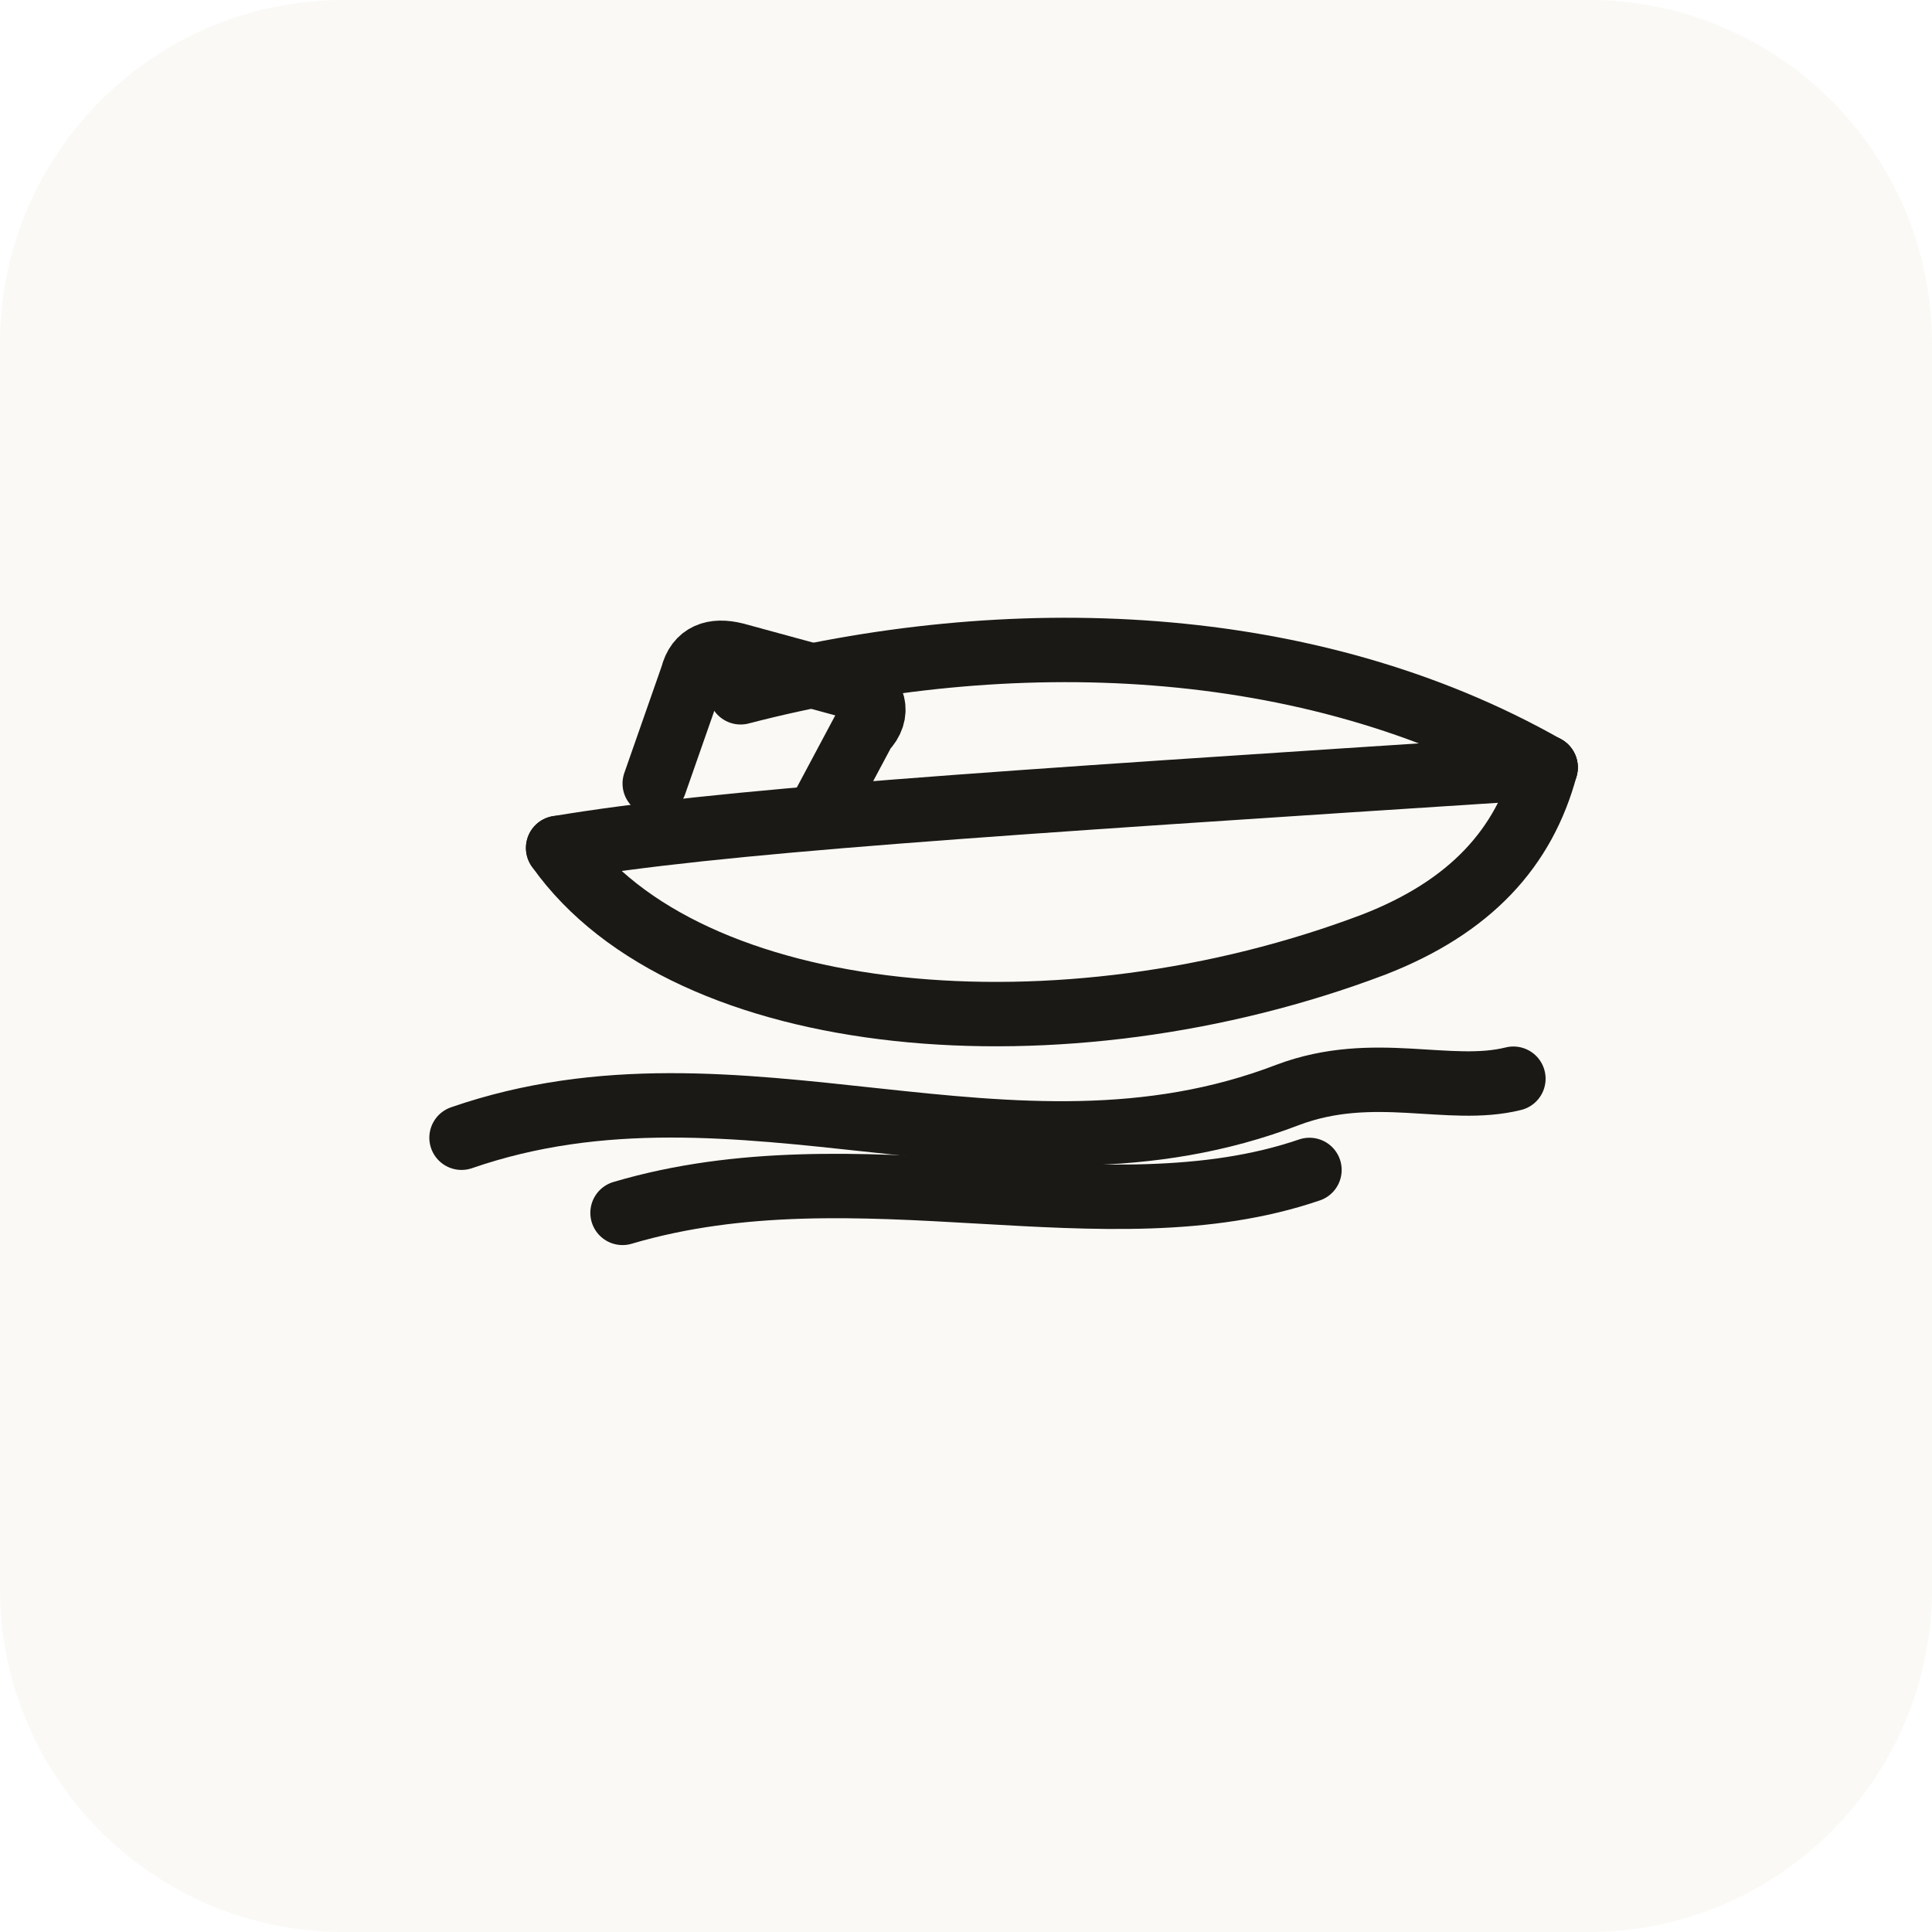
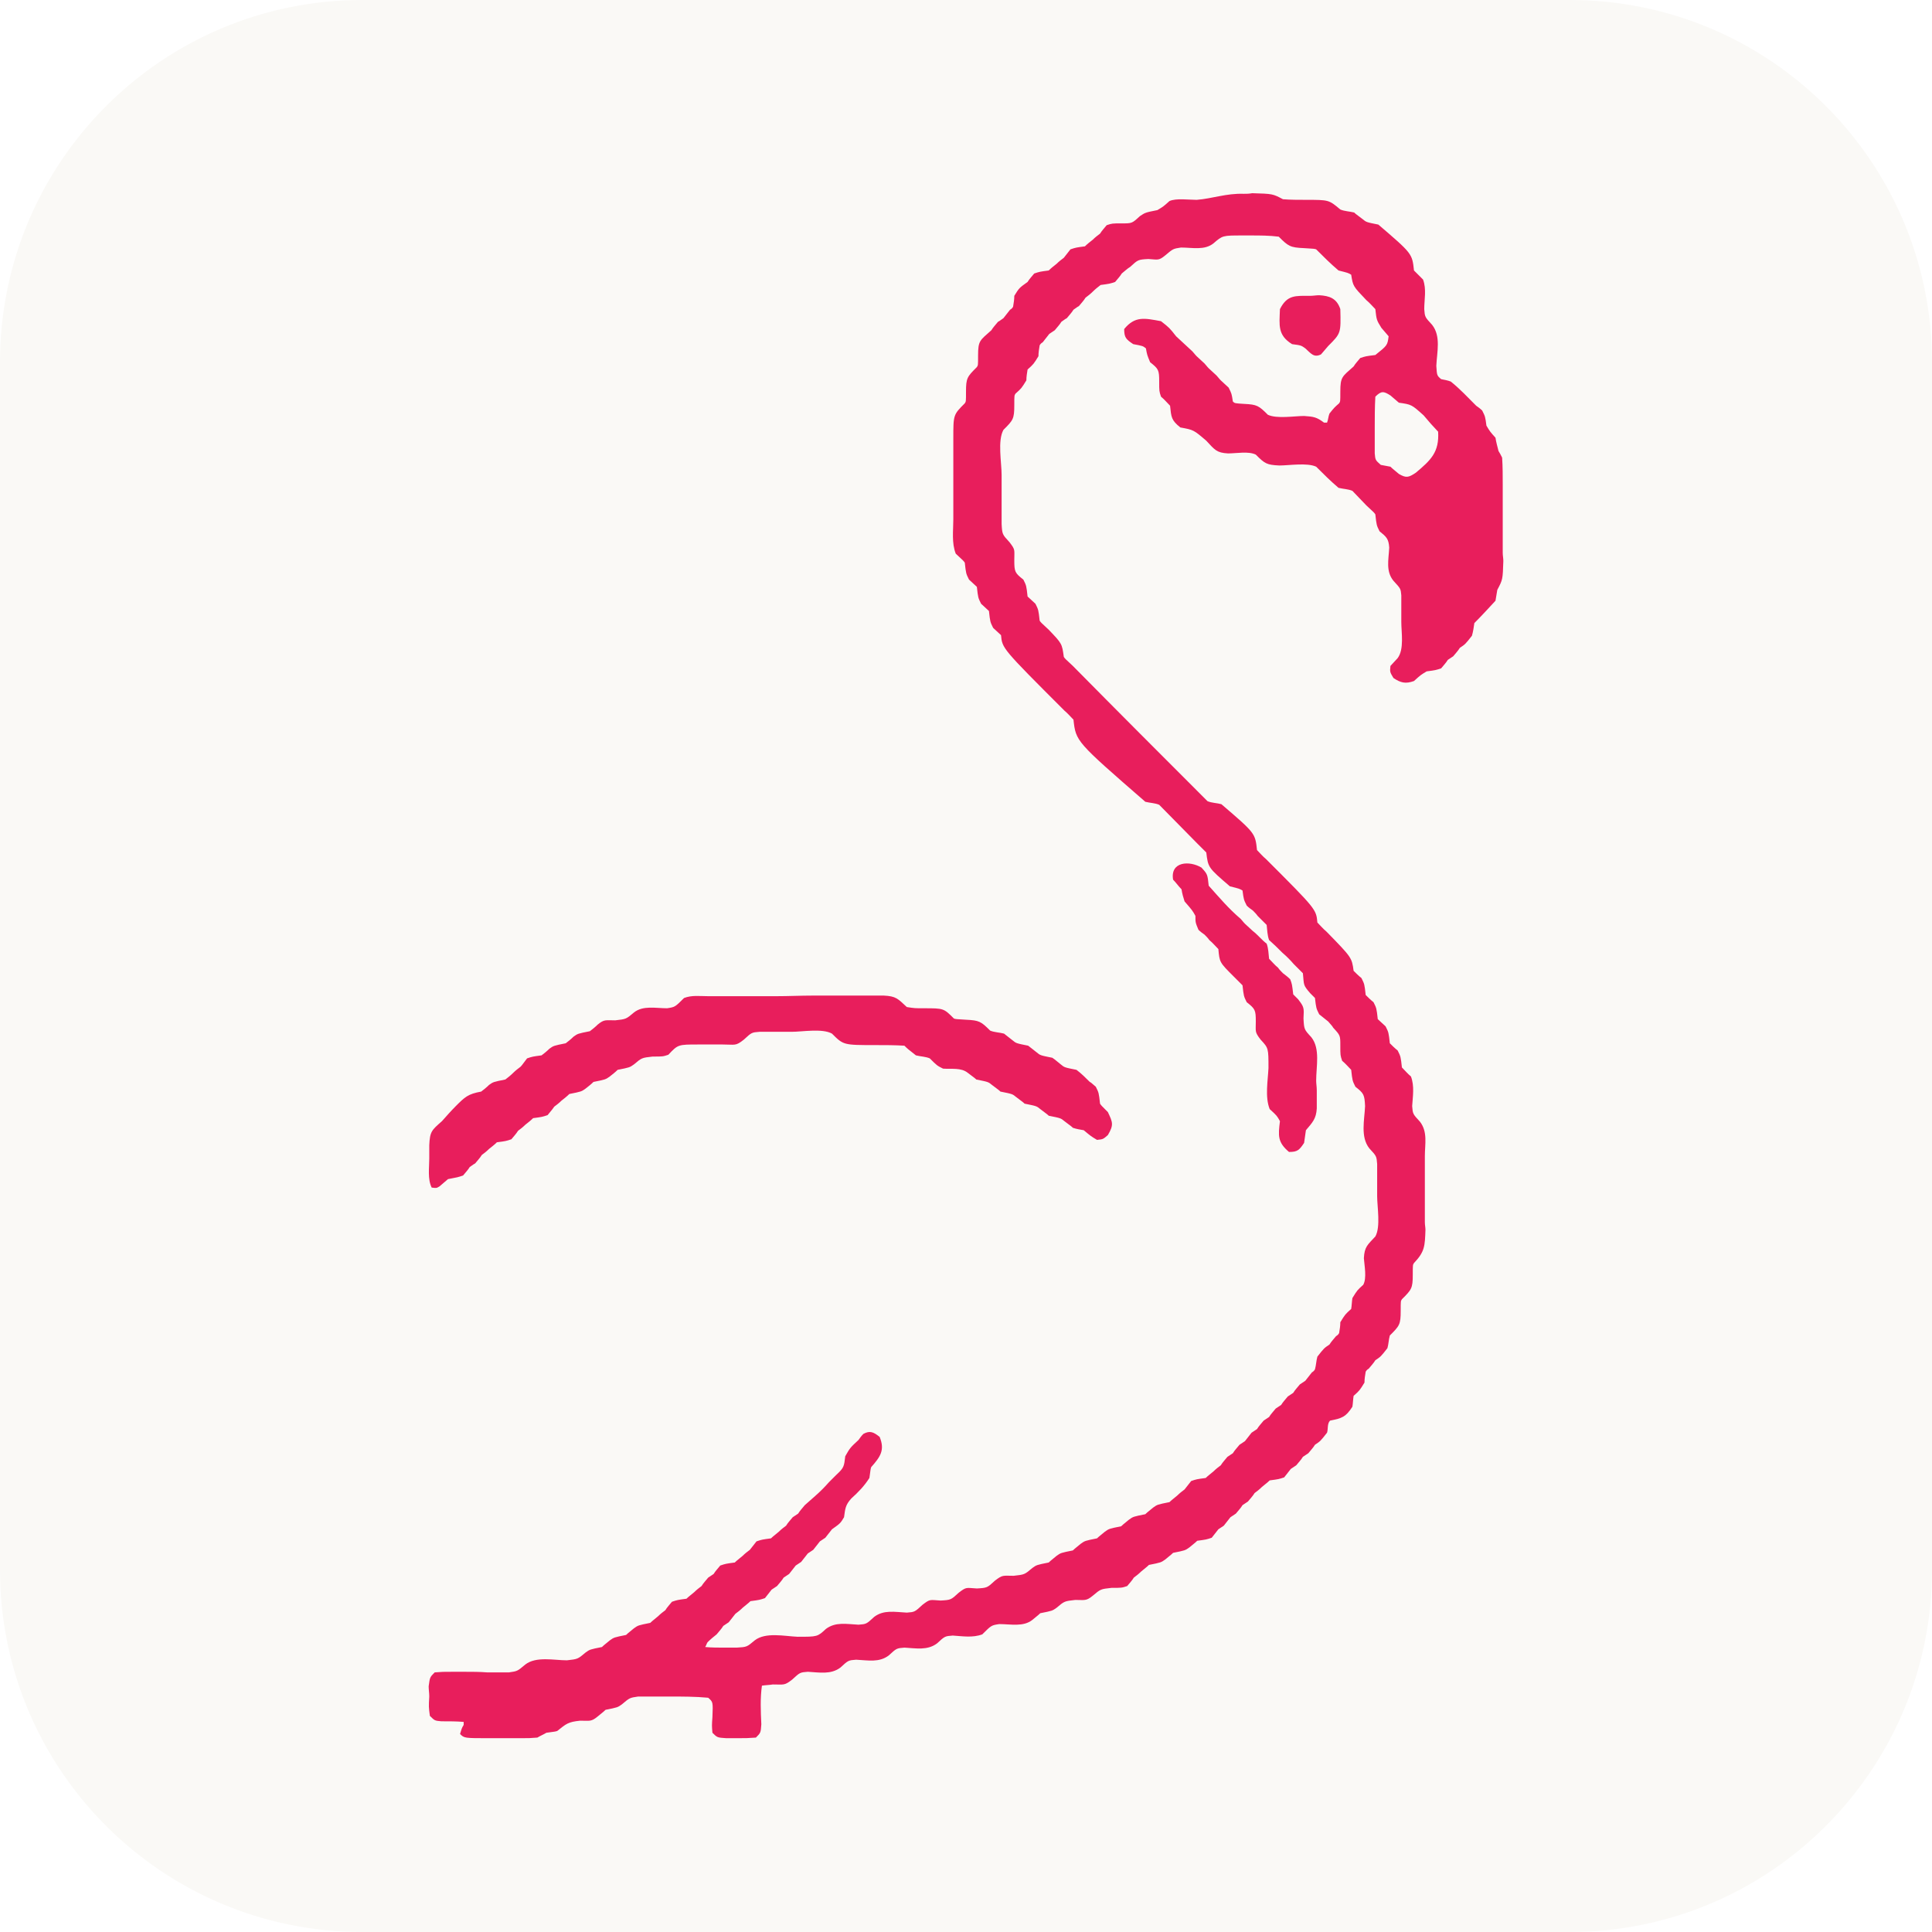
- <svg xmlns="http://www.w3.org/2000/svg" viewBox="0 0 360 360">
-   <rect width="360" height="360" rx="64" fill="#FAF9F6" />
-   <g transform="translate(30,96)" fill="none" stroke="#1A1916" stroke-width="12" stroke-linecap="round" stroke-linejoin="round">
-     <path d="M 92 50 L 99 30 C 100 26 103 25 107 26 L 129 32 C 133 33 134 37 131 40 L 123 55" />
-     <path d="M 108 33 C 158 20 214 22 258 47" />
-     <path d="M 74 62 C 104 57 150 54 258 47" />
-     <path d="M 74 62 C 98 96 168 102 226 80 C 244 73 254 62 258 47" />
-     <path d="M 56 116 C 108 98 158 128 210 108 C 226 102 240 108 252 105" />
-     <path d="M 86 130 C 130 117 176 135 214 122" />
-   </g>
+ <svg xmlns="http://www.w3.org/2000/svg" viewBox="0 0 32 32">
+   <rect width="32" height="32" rx="6" fill="#FAF9F6" />
+   <path d="M20.6 3.21C20.64 3.21 20.69 3.21 20.74 3.2C21.08 3.21 21.08 3.21 21.25 3.3C21.38 3.31 21.5 3.31 21.63 3.31C22.01 3.31 22.01 3.31 22.2 3.47C22.27 3.5 22.35 3.5 22.43 3.52C22.45 3.54 22.45 3.54 22.57 3.63C22.63 3.68 22.63 3.68 22.83 3.72C23.39 4.2 23.39 4.2 23.42 4.48C23.47 4.53 23.52 4.58 23.57 4.63C23.63 4.79 23.59 4.96 23.59 5.12C23.6 5.25 23.6 5.25 23.72 5.38C23.87 5.57 23.8 5.83 23.79 6.06C23.8 6.22 23.8 6.22 23.87 6.28C23.92 6.29 23.98 6.3 24.03 6.32C24.18 6.44 24.31 6.58 24.45 6.72C24.48 6.74 24.52 6.77 24.55 6.8C24.6 6.9 24.6 6.9 24.62 7.05C24.68 7.15 24.68 7.15 24.77 7.25C24.78 7.32 24.8 7.39 24.82 7.47C24.84 7.5 24.86 7.54 24.88 7.58C24.89 7.73 24.89 7.88 24.89 8.03C24.89 8.08 24.89 8.12 24.89 8.17C24.89 8.26 24.89 8.36 24.89 8.45C24.89 8.6 24.89 8.74 24.89 8.89C24.89 8.98 24.89 9.07 24.89 9.16C24.89 9.2 24.9 9.25 24.9 9.29C24.89 9.6 24.89 9.6 24.8 9.77C24.79 9.83 24.78 9.89 24.77 9.95C24.65 10.08 24.54 10.2 24.42 10.32C24.41 10.39 24.4 10.46 24.38 10.53C24.27 10.67 24.27 10.67 24.18 10.73C24.15 10.78 24.11 10.82 24.07 10.87C24.04 10.89 24.01 10.91 23.98 10.93C23.95 10.98 23.91 11.02 23.87 11.07C23.78 11.1 23.78 11.1 23.63 11.12C23.53 11.18 23.53 11.18 23.42 11.28C23.28 11.33 23.2 11.31 23.08 11.23C23.02 11.13 23.02 11.13 23.03 11.03C23.07 10.99 23.11 10.94 23.15 10.9C23.26 10.75 23.21 10.48 23.21 10.3C23.21 10.25 23.21 10.19 23.21 10.14C23.21 10.09 23.21 10.05 23.21 10C23.21 9.95 23.21 9.91 23.21 9.86C23.2 9.75 23.2 9.75 23.08 9.62C22.95 9.46 23 9.27 23.01 9.07C23 8.92 22.96 8.89 22.85 8.8C22.8 8.7 22.8 8.7 22.78 8.52C22.76 8.49 22.76 8.49 22.63 8.37C22.55 8.29 22.48 8.21 22.4 8.13C22.33 8.1 22.25 8.1 22.17 8.08C22.04 7.97 21.92 7.85 21.8 7.73C21.65 7.66 21.35 7.71 21.19 7.71C20.98 7.7 20.95 7.68 20.8 7.53C20.68 7.47 20.48 7.51 20.34 7.51C20.15 7.5 20.12 7.45 19.98 7.3C19.77 7.12 19.77 7.12 19.55 7.08C19.4 6.96 19.4 6.91 19.38 6.72C19.33 6.67 19.29 6.62 19.23 6.57C19.2 6.48 19.2 6.48 19.2 6.32C19.2 6.13 19.19 6.11 19.05 6C19 5.88 19 5.88 18.98 5.77C18.93 5.73 18.93 5.73 18.77 5.7C18.65 5.62 18.62 5.59 18.62 5.45C18.8 5.23 18.96 5.27 19.23 5.32C19.37 5.43 19.37 5.43 19.48 5.57C19.57 5.65 19.66 5.74 19.75 5.82C19.77 5.84 19.79 5.87 19.82 5.9C19.84 5.92 19.84 5.92 19.95 6.02C19.97 6.04 19.99 6.07 20.02 6.1C20.04 6.12 20.04 6.12 20.15 6.22C20.17 6.24 20.19 6.27 20.22 6.3C20.24 6.32 20.24 6.32 20.35 6.42C20.4 6.52 20.4 6.52 20.42 6.65C20.45 6.68 20.45 6.68 20.61 6.69C20.82 6.7 20.85 6.72 21 6.87C21.15 6.94 21.44 6.89 21.6 6.89C21.76 6.9 21.81 6.91 21.93 7C21.95 7 21.97 7 21.98 7C22 6.95 22 6.9 22.02 6.85C22.1 6.75 22.1 6.75 22.18 6.68C22.2 6.65 22.2 6.65 22.2 6.49C22.2 6.24 22.23 6.24 22.42 6.07C22.45 6.02 22.49 5.98 22.53 5.93C22.62 5.9 22.62 5.9 22.78 5.88C22.98 5.72 22.98 5.72 23 5.57C22.96 5.52 22.92 5.48 22.88 5.43C22.8 5.3 22.8 5.3 22.78 5.12C22.73 5.07 22.69 5.02 22.63 4.97C22.41 4.74 22.41 4.74 22.38 4.55C22.33 4.52 22.33 4.52 22.17 4.48C22.04 4.37 21.92 4.25 21.8 4.13C21.77 4.12 21.77 4.12 21.6 4.11C21.37 4.1 21.34 4.08 21.18 3.92C21.02 3.9 20.87 3.9 20.71 3.9C20.69 3.9 20.69 3.9 20.58 3.9C20.25 3.9 20.25 3.9 20.1 4.03C19.95 4.15 19.75 4.1 19.56 4.1C19.43 4.12 19.43 4.12 19.3 4.23C19.19 4.32 19.18 4.3 19.02 4.29C18.85 4.3 18.85 4.3 18.72 4.42C18.67 4.45 18.63 4.49 18.58 4.53C18.55 4.58 18.51 4.62 18.47 4.67C18.38 4.7 18.38 4.7 18.23 4.72C18.19 4.75 18.14 4.79 18.1 4.83C18.06 4.87 18.02 4.9 17.98 4.93C17.95 4.98 17.91 5.02 17.87 5.07C17.85 5.08 17.85 5.08 17.78 5.13C17.75 5.18 17.71 5.22 17.67 5.27C17.65 5.28 17.65 5.28 17.58 5.33C17.55 5.38 17.51 5.42 17.47 5.47C17.44 5.49 17.41 5.51 17.38 5.53C17.34 5.58 17.31 5.62 17.27 5.67C17.25 5.68 17.23 5.7 17.22 5.72C17.21 5.78 17.2 5.84 17.2 5.9C17.12 6.03 17.12 6.03 17.02 6.12C17.01 6.18 17 6.24 17 6.3C16.92 6.43 16.92 6.43 16.82 6.52C16.8 6.55 16.8 6.55 16.8 6.71C16.8 6.94 16.78 6.96 16.62 7.12C16.52 7.3 16.59 7.66 16.59 7.87C16.59 7.95 16.59 8.03 16.59 8.12C16.59 8.23 16.59 8.35 16.59 8.47C16.59 8.5 16.59 8.5 16.59 8.68C16.6 8.85 16.6 8.85 16.72 8.98C16.82 9.11 16.8 9.1 16.8 9.28C16.8 9.47 16.81 9.49 16.95 9.6C17 9.7 17 9.7 17.02 9.88C17.04 9.9 17.04 9.9 17.15 10C17.2 10.1 17.2 10.1 17.22 10.28C17.24 10.31 17.24 10.31 17.37 10.43C17.59 10.66 17.59 10.66 17.62 10.88C17.64 10.91 17.64 10.91 17.77 11.03C18.51 11.78 19.25 12.52 20 13.27C20.07 13.3 20.16 13.3 20.23 13.32C20.79 13.8 20.79 13.8 20.82 14.08C20.87 14.13 20.91 14.18 20.97 14.23C21.8 15.06 21.8 15.06 21.82 15.28C21.87 15.33 21.91 15.38 21.97 15.43C22.39 15.86 22.39 15.86 22.42 16.08C22.46 16.12 22.5 16.16 22.55 16.2C22.6 16.3 22.6 16.3 22.62 16.48C22.66 16.52 22.7 16.56 22.75 16.6C22.8 16.7 22.8 16.7 22.82 16.88C22.86 16.92 22.91 16.96 22.95 17C23 17.1 23 17.1 23.02 17.28C23.06 17.32 23.1 17.36 23.15 17.4C23.2 17.5 23.2 17.5 23.22 17.68C23.27 17.73 23.31 17.78 23.37 17.83C23.43 17.99 23.4 18.16 23.39 18.32C23.4 18.45 23.4 18.45 23.52 18.58C23.65 18.75 23.6 18.95 23.6 19.15C23.6 19.19 23.6 19.23 23.6 19.28C23.6 19.37 23.6 19.46 23.6 19.55C23.6 19.7 23.6 19.84 23.6 19.98C23.6 20.07 23.6 20.16 23.6 20.24C23.6 20.29 23.61 20.33 23.61 20.37C23.6 20.64 23.6 20.73 23.42 20.92C23.4 20.95 23.4 20.95 23.4 21.11C23.4 21.34 23.38 21.36 23.22 21.52C23.2 21.55 23.2 21.55 23.2 21.71C23.2 21.94 23.18 21.96 23.02 22.12C23 22.19 23 22.26 22.98 22.33C22.87 22.47 22.87 22.47 22.78 22.53C22.75 22.58 22.71 22.62 22.67 22.67C22.65 22.68 22.63 22.7 22.62 22.72C22.61 22.78 22.6 22.84 22.6 22.9C22.52 23.03 22.52 23.03 22.42 23.12C22.41 23.18 22.41 23.24 22.4 23.3C22.29 23.47 22.23 23.49 22.03 23.53C21.98 23.58 22 23.67 21.98 23.73C21.87 23.87 21.87 23.87 21.78 23.93C21.75 23.98 21.71 24.02 21.67 24.07C21.64 24.09 21.61 24.11 21.58 24.13C21.55 24.18 21.51 24.22 21.47 24.27C21.44 24.29 21.41 24.31 21.38 24.33C21.34 24.38 21.31 24.42 21.27 24.47C21.18 24.5 21.18 24.5 21.03 24.52C21.01 24.54 21.01 24.54 20.9 24.63C20.86 24.67 20.82 24.7 20.78 24.73C20.75 24.78 20.71 24.82 20.67 24.87C20.64 24.89 20.61 24.91 20.58 24.93C20.55 24.98 20.51 25.02 20.47 25.07C20.44 25.09 20.41 25.11 20.38 25.13C20.34 25.18 20.31 25.22 20.27 25.27C20.24 25.29 20.21 25.31 20.18 25.33C20.14 25.38 20.11 25.42 20.07 25.47C19.98 25.5 19.98 25.5 19.83 25.52C19.81 25.54 19.81 25.54 19.7 25.63C19.63 25.68 19.63 25.68 19.43 25.72C19.41 25.74 19.41 25.74 19.3 25.83C19.23 25.88 19.23 25.88 19.03 25.92C19.01 25.94 19.01 25.94 18.9 26.03C18.86 26.07 18.82 26.1 18.78 26.13C18.75 26.18 18.71 26.22 18.67 26.27C18.58 26.3 18.58 26.3 18.41 26.3C18.23 26.32 18.23 26.32 18.1 26.43C17.99 26.52 17.97 26.5 17.81 26.5C17.63 26.52 17.63 26.52 17.5 26.63C17.43 26.68 17.43 26.68 17.23 26.72C17.21 26.74 17.21 26.74 17.1 26.83C16.95 26.95 16.74 26.9 16.55 26.9C16.42 26.92 16.42 26.92 16.27 27.07C16.11 27.13 15.94 27.1 15.78 27.09C15.65 27.1 15.65 27.1 15.52 27.22C15.36 27.34 15.17 27.3 14.98 27.29C14.85 27.3 14.85 27.3 14.72 27.42C14.56 27.54 14.38 27.5 14.18 27.49C14.05 27.5 14.05 27.5 13.92 27.62C13.76 27.74 13.57 27.7 13.38 27.69C13.25 27.7 13.25 27.7 13.12 27.82C12.99 27.92 12.99 27.9 12.8 27.9C12.74 27.91 12.68 27.91 12.62 27.92C12.59 28.13 12.6 28.34 12.61 28.56C12.6 28.7 12.6 28.7 12.52 28.78C12.37 28.79 12.37 28.79 12.2 28.79C12.17 28.79 12.17 28.79 12.03 28.79C11.88 28.78 11.88 28.78 11.8 28.7C11.79 28.58 11.79 28.58 11.8 28.44C11.81 28.19 11.81 28.19 11.73 28.12C11.52 28.1 11.3 28.1 11.09 28.1C11.03 28.1 10.97 28.1 10.9 28.1C10.85 28.1 10.79 28.1 10.73 28.1C10.7 28.1 10.7 28.1 10.57 28.1C10.43 28.12 10.43 28.12 10.3 28.23C10.23 28.28 10.23 28.28 10.03 28.32C10.01 28.34 10.01 28.34 9.9 28.43C9.79 28.52 9.77 28.5 9.61 28.5C9.41 28.52 9.38 28.55 9.23 28.67C9.2 28.68 9.2 28.68 9.05 28.7C9 28.73 8.95 28.75 8.9 28.78C8.77 28.79 8.77 28.79 8.62 28.79C8.6 28.79 8.6 28.79 8.46 28.79C8.4 28.79 8.35 28.79 8.29 28.79C8.26 28.79 8.26 28.79 8.11 28.79C7.69 28.79 7.69 28.79 7.62 28.72C7.65 28.62 7.65 28.62 7.68 28.57C7.68 28.55 7.68 28.53 7.68 28.52C7.56 28.51 7.44 28.51 7.31 28.51C7.2 28.5 7.2 28.5 7.12 28.42C7.1 28.27 7.1 28.27 7.11 28.1C7.11 28.04 7.1 27.99 7.1 27.93C7.12 27.78 7.12 27.78 7.2 27.7C7.33 27.69 7.33 27.69 7.5 27.69C7.56 27.69 7.62 27.69 7.69 27.69C7.81 27.69 7.95 27.69 8.07 27.7C8.13 27.7 8.2 27.7 8.26 27.7C8.31 27.7 8.37 27.7 8.43 27.7C8.57 27.68 8.57 27.68 8.7 27.57C8.88 27.43 9.18 27.5 9.39 27.5C9.57 27.48 9.57 27.48 9.7 27.37C9.77 27.32 9.77 27.32 9.97 27.28C9.99 27.26 9.99 27.26 10.1 27.17C10.17 27.12 10.17 27.12 10.37 27.08C10.39 27.06 10.39 27.06 10.5 26.97C10.57 26.92 10.57 26.92 10.77 26.88C10.79 26.86 10.79 26.86 10.9 26.77C10.94 26.73 10.98 26.7 11.02 26.67C11.05 26.62 11.09 26.58 11.13 26.53C11.22 26.5 11.22 26.5 11.37 26.48C11.39 26.46 11.39 26.46 11.5 26.37C11.54 26.33 11.58 26.3 11.62 26.27C11.65 26.22 11.69 26.18 11.73 26.13C11.76 26.11 11.79 26.09 11.82 26.07C11.85 26.02 11.89 25.98 11.93 25.93C12.02 25.9 12.02 25.9 12.17 25.88C12.19 25.86 12.19 25.86 12.3 25.77C12.34 25.73 12.38 25.7 12.42 25.67C12.46 25.62 12.49 25.58 12.53 25.53C12.62 25.5 12.62 25.5 12.77 25.48C12.79 25.46 12.79 25.46 12.9 25.37C12.94 25.33 12.98 25.3 13.02 25.27C13.05 25.22 13.09 25.18 13.13 25.13C13.16 25.11 13.19 25.09 13.22 25.07C13.25 25.02 13.29 24.98 13.33 24.93C13.39 24.88 13.44 24.83 13.5 24.78C13.58 24.71 13.66 24.63 13.73 24.55C13.77 24.51 13.81 24.47 13.85 24.43C13.98 24.31 13.98 24.29 14 24.12C14.08 23.98 14.08 23.98 14.22 23.85C14.24 23.82 14.27 23.78 14.3 23.75C14.41 23.69 14.47 23.72 14.57 23.8C14.66 24.02 14.58 24.13 14.43 24.3C14.42 24.33 14.42 24.33 14.4 24.48C14.31 24.62 14.22 24.71 14.1 24.82C14 24.93 14 24.99 13.98 25.13C13.92 25.23 13.92 25.23 13.78 25.33C13.74 25.38 13.71 25.42 13.67 25.47C13.64 25.49 13.61 25.51 13.58 25.53C13.54 25.58 13.51 25.62 13.47 25.67C13.44 25.69 13.41 25.71 13.38 25.73C13.34 25.78 13.31 25.82 13.27 25.87C13.24 25.89 13.21 25.91 13.18 25.93C13.14 25.98 13.11 26.02 13.07 26.07C13.04 26.09 13.01 26.11 12.98 26.13C12.95 26.18 12.91 26.22 12.87 26.27C12.84 26.29 12.81 26.31 12.78 26.33C12.74 26.38 12.71 26.42 12.67 26.47C12.58 26.5 12.58 26.5 12.43 26.52C12.41 26.54 12.41 26.54 12.3 26.63C12.26 26.67 12.22 26.7 12.18 26.73C12.14 26.78 12.11 26.82 12.07 26.87C12.04 26.89 12.01 26.91 11.98 26.93C11.95 26.98 11.91 27.02 11.87 27.07C11.82 27.11 11.77 27.15 11.72 27.2C11.7 27.23 11.7 27.25 11.68 27.28C11.79 27.29 11.9 27.29 12.02 27.29C12.08 27.29 12.14 27.29 12.2 27.29C12.37 27.28 12.37 27.28 12.5 27.17C12.68 27.03 12.99 27.1 13.21 27.11C13.54 27.11 13.54 27.11 13.68 26.98C13.84 26.86 14.02 26.9 14.22 26.91C14.35 26.9 14.35 26.9 14.48 26.78C14.64 26.66 14.82 26.7 15.02 26.71C15.15 26.7 15.15 26.7 15.28 26.58C15.41 26.48 15.4 26.5 15.58 26.51C15.75 26.5 15.75 26.5 15.88 26.38C16.01 26.28 16 26.3 16.18 26.31C16.35 26.3 16.35 26.3 16.48 26.18C16.61 26.08 16.61 26.1 16.79 26.1C16.97 26.08 16.97 26.08 17.1 25.97C17.17 25.92 17.17 25.92 17.37 25.88C17.39 25.86 17.39 25.86 17.5 25.77C17.57 25.72 17.57 25.72 17.77 25.68C17.79 25.66 17.79 25.66 17.9 25.57C17.97 25.52 17.97 25.52 18.17 25.48C18.19 25.46 18.19 25.46 18.3 25.37C18.37 25.32 18.37 25.32 18.57 25.28C18.59 25.26 18.59 25.26 18.7 25.17C18.77 25.12 18.77 25.12 18.97 25.08C18.99 25.06 18.99 25.06 19.1 24.97C19.17 24.92 19.17 24.92 19.37 24.88C19.39 24.86 19.39 24.86 19.5 24.77C19.54 24.73 19.58 24.7 19.62 24.67C19.66 24.62 19.69 24.58 19.73 24.53C19.82 24.5 19.82 24.5 19.97 24.48C19.99 24.46 19.99 24.46 20.1 24.37C20.14 24.33 20.18 24.3 20.22 24.27C20.25 24.22 20.29 24.18 20.33 24.13C20.36 24.11 20.39 24.09 20.42 24.07C20.45 24.02 20.49 23.98 20.53 23.93C20.56 23.91 20.59 23.89 20.62 23.87C20.66 23.82 20.69 23.78 20.73 23.73C20.76 23.71 20.79 23.69 20.82 23.67C20.85 23.62 20.89 23.58 20.93 23.53C20.96 23.51 20.99 23.49 21.02 23.47C21.05 23.42 21.09 23.38 21.13 23.33C21.16 23.31 21.19 23.29 21.22 23.27C21.25 23.22 21.29 23.18 21.33 23.13C21.36 23.11 21.39 23.09 21.42 23.07C21.45 23.02 21.49 22.98 21.53 22.93C21.56 22.91 21.59 22.89 21.62 22.87C21.66 22.82 21.69 22.78 21.73 22.73C21.75 22.72 21.77 22.7 21.78 22.68C21.8 22.61 21.8 22.54 21.82 22.47C21.93 22.33 21.93 22.33 22.02 22.27C22.05 22.22 22.09 22.18 22.13 22.13C22.15 22.12 22.17 22.1 22.18 22.08C22.19 22.02 22.2 21.96 22.2 21.9C22.28 21.77 22.28 21.77 22.38 21.68C22.39 21.62 22.39 21.56 22.4 21.5C22.48 21.37 22.48 21.37 22.58 21.28C22.64 21.17 22.6 20.97 22.59 20.84C22.6 20.65 22.65 20.62 22.78 20.48C22.87 20.32 22.81 19.99 22.81 19.81C22.81 19.75 22.81 19.68 22.81 19.62C22.81 19.59 22.81 19.59 22.81 19.45C22.81 19.42 22.81 19.42 22.81 19.28C22.8 19.15 22.8 19.15 22.68 19.02C22.53 18.83 22.6 18.55 22.61 18.32C22.6 18.13 22.59 18.11 22.45 18C22.4 17.9 22.4 17.9 22.38 17.72C22.33 17.67 22.29 17.62 22.23 17.57C22.2 17.48 22.2 17.48 22.2 17.32C22.2 17.15 22.2 17.15 22.08 17.02C22.07 17 22.07 17 22 16.92C21.95 16.88 21.9 16.84 21.85 16.8C21.8 16.7 21.8 16.7 21.78 16.53C21.76 16.51 21.73 16.48 21.7 16.45C21.58 16.31 21.6 16.32 21.58 16.12C21.53 16.07 21.48 16.02 21.43 15.97C21.37 15.9 21.31 15.84 21.24 15.78C21.13 15.67 21.13 15.67 21.02 15.57C20.99 15.49 20.99 15.4 20.98 15.32C20.93 15.27 20.88 15.22 20.83 15.17C20.81 15.14 20.78 15.11 20.75 15.08C20.72 15.06 20.68 15.03 20.65 15C20.6 14.9 20.6 14.9 20.58 14.75C20.53 14.72 20.53 14.72 20.37 14.68C20.01 14.37 20.01 14.37 19.98 14.12C19.93 14.07 19.88 14.02 19.83 13.97C19.62 13.76 19.41 13.54 19.2 13.33C19.13 13.3 19.05 13.3 18.97 13.28C17.82 12.28 17.82 12.28 17.78 11.92C17.73 11.87 17.69 11.82 17.63 11.77C16.6 10.74 16.6 10.74 16.58 10.52C16.56 10.5 16.56 10.5 16.45 10.4C16.4 10.3 16.4 10.3 16.38 10.12C16.36 10.1 16.36 10.1 16.25 10C16.2 9.9 16.2 9.9 16.18 9.72C16.16 9.7 16.16 9.7 16.05 9.6C16 9.5 16 9.5 15.98 9.32C15.96 9.29 15.96 9.29 15.83 9.17C15.76 8.99 15.79 8.79 15.79 8.6C15.79 8.58 15.79 8.58 15.79 8.46C15.79 8.36 15.79 8.26 15.79 8.16C15.79 8 15.79 7.85 15.79 7.69C15.79 7.59 15.79 7.5 15.79 7.4C15.79 7.35 15.79 7.3 15.79 7.26C15.79 6.87 15.79 6.87 15.98 6.68C16 6.65 16 6.65 16 6.49C16 6.26 16.02 6.24 16.18 6.08C16.2 6.05 16.2 6.05 16.2 5.89C16.2 5.64 16.23 5.64 16.42 5.47C16.45 5.42 16.49 5.38 16.53 5.33C16.55 5.32 16.55 5.32 16.62 5.27C16.66 5.22 16.69 5.18 16.73 5.13C16.75 5.12 16.77 5.1 16.78 5.08C16.79 5.02 16.8 4.96 16.8 4.9C16.88 4.77 16.88 4.77 17.02 4.67C17.05 4.62 17.09 4.58 17.13 4.53C17.22 4.5 17.22 4.5 17.37 4.48C17.41 4.44 17.45 4.41 17.5 4.37C17.54 4.33 17.58 4.3 17.62 4.27C17.66 4.22 17.69 4.18 17.73 4.13C17.82 4.1 17.82 4.1 17.97 4.08C18.01 4.04 18.05 4.01 18.1 3.97C18.14 3.93 18.18 3.9 18.22 3.87C18.25 3.82 18.29 3.78 18.33 3.73C18.42 3.7 18.42 3.7 18.58 3.7C18.75 3.7 18.75 3.7 18.88 3.58C18.97 3.52 18.97 3.52 19.17 3.48C19.27 3.42 19.27 3.42 19.37 3.33C19.48 3.28 19.69 3.31 19.82 3.31C20.08 3.29 20.31 3.2 20.6 3.21ZM22.78 6.57C22.77 6.74 22.77 6.92 22.77 7.09C22.77 7.14 22.77 7.19 22.77 7.24C22.77 7.29 22.77 7.33 22.77 7.38C22.77 7.42 22.77 7.47 22.77 7.51C22.78 7.62 22.78 7.62 22.87 7.7C22.92 7.71 22.98 7.72 23.03 7.73C23.05 7.75 23.05 7.75 23.17 7.85C23.29 7.92 23.33 7.91 23.45 7.83C23.7 7.62 23.84 7.49 23.82 7.15C23.78 7.11 23.74 7.06 23.7 7.02C23.66 6.97 23.62 6.93 23.58 6.88C23.38 6.7 23.38 6.7 23.17 6.67C23.12 6.63 23.08 6.59 23.03 6.55C22.92 6.48 22.88 6.47 22.78 6.57Z" fill="#E81E5C" />
+   <path d="M11.73 16.5C11.77 16.5 11.77 16.5 11.94 16.5C12.01 16.5 12.08 16.5 12.16 16.5C12.23 16.5 12.31 16.5 12.38 16.5C12.54 16.5 12.7 16.5 12.86 16.5C13.06 16.5 13.26 16.49 13.46 16.49C13.66 16.49 13.85 16.49 14.04 16.49C14.08 16.49 14.08 16.49 14.26 16.49C14.33 16.49 14.4 16.49 14.46 16.49C14.52 16.49 14.58 16.49 14.64 16.49C14.84 16.5 14.87 16.54 15.02 16.68C15.15 16.7 15.15 16.7 15.3 16.7C15.63 16.7 15.63 16.7 15.8 16.87C15.83 16.88 15.83 16.88 16 16.89C16.22 16.9 16.25 16.92 16.4 17.07C16.47 17.1 16.56 17.1 16.63 17.12C16.68 17.16 16.72 17.19 16.77 17.23C16.83 17.28 16.83 17.28 17.03 17.32C17.08 17.36 17.12 17.39 17.17 17.43C17.23 17.48 17.23 17.48 17.43 17.52C17.46 17.54 17.46 17.54 17.57 17.63C17.63 17.68 17.63 17.68 17.83 17.72C17.91 17.78 17.98 17.85 18.05 17.92C18.07 17.93 18.07 17.93 18.15 18C18.2 18.1 18.2 18.1 18.22 18.28C18.24 18.31 18.24 18.31 18.35 18.42C18.43 18.59 18.45 18.63 18.35 18.8C18.27 18.87 18.27 18.87 18.17 18.88C18.07 18.82 18.07 18.82 17.95 18.72C17.89 18.71 17.83 18.7 17.77 18.68C17.75 18.66 17.75 18.66 17.63 18.57C17.57 18.52 17.57 18.52 17.37 18.48C17.35 18.46 17.35 18.46 17.23 18.37C17.17 18.32 17.17 18.32 16.97 18.28C16.95 18.26 16.95 18.26 16.83 18.17C16.77 18.12 16.77 18.12 16.57 18.08C16.55 18.06 16.55 18.06 16.43 17.97C16.37 17.92 16.37 17.92 16.17 17.88C16.15 17.86 16.15 17.86 16.03 17.77C15.92 17.68 15.76 17.71 15.62 17.7C15.52 17.65 15.52 17.65 15.4 17.53C15.33 17.5 15.25 17.5 15.17 17.48C15.03 17.37 15.03 17.37 14.98 17.32C14.82 17.31 14.66 17.31 14.5 17.31C13.97 17.31 13.97 17.31 13.78 17.12C13.62 17.03 13.29 17.09 13.11 17.09C13.05 17.09 12.99 17.09 12.92 17.09C12.86 17.09 12.81 17.09 12.75 17.09C12.69 17.09 12.64 17.09 12.58 17.09C12.45 17.1 12.45 17.1 12.32 17.22C12.18 17.33 12.18 17.3 11.97 17.3C11.93 17.3 11.89 17.3 11.84 17.3C11.75 17.3 11.66 17.3 11.57 17.3C11.23 17.3 11.23 17.3 11.07 17.47C10.98 17.5 10.98 17.5 10.81 17.5C10.63 17.52 10.63 17.52 10.5 17.63C10.43 17.68 10.43 17.68 10.23 17.72C10.19 17.76 10.15 17.79 10.1 17.83C10.03 17.88 10.03 17.88 9.83 17.92C9.79 17.96 9.75 17.99 9.7 18.03C9.63 18.08 9.63 18.08 9.43 18.12C9.39 18.16 9.35 18.19 9.3 18.23C9.26 18.27 9.22 18.3 9.18 18.33C9.16 18.36 9.16 18.36 9.07 18.47C8.98 18.5 8.98 18.5 8.83 18.52C8.79 18.56 8.75 18.59 8.7 18.63C8.66 18.67 8.62 18.7 8.58 18.73C8.55 18.78 8.51 18.82 8.47 18.87C8.38 18.9 8.38 18.9 8.23 18.92C8.19 18.96 8.15 18.99 8.1 19.03C8.06 19.07 8.02 19.1 7.98 19.13C7.95 19.18 7.91 19.22 7.87 19.27C7.85 19.28 7.85 19.28 7.78 19.33C7.75 19.38 7.71 19.42 7.67 19.47C7.58 19.5 7.58 19.5 7.42 19.53C7.37 19.57 7.33 19.61 7.28 19.65C7.23 19.68 7.23 19.68 7.15 19.67C7.08 19.53 7.11 19.34 7.11 19.19C7.11 19.12 7.11 19.05 7.11 18.97C7.12 18.74 7.15 18.72 7.32 18.57C7.4 18.48 7.47 18.4 7.55 18.32C7.7 18.17 7.75 18.12 7.97 18.08C8.01 18.05 8.06 18.01 8.1 17.97C8.17 17.92 8.17 17.92 8.37 17.88C8.41 17.85 8.46 17.81 8.5 17.77C8.54 17.73 8.58 17.7 8.62 17.67C8.64 17.65 8.64 17.65 8.73 17.53C8.82 17.5 8.82 17.5 8.97 17.48C9.01 17.45 9.06 17.41 9.1 17.37C9.17 17.32 9.17 17.32 9.37 17.28C9.41 17.25 9.46 17.21 9.5 17.17C9.57 17.12 9.57 17.12 9.77 17.08C9.81 17.05 9.86 17.01 9.9 16.97C10.01 16.88 10.03 16.9 10.19 16.9C10.37 16.88 10.37 16.88 10.5 16.77C10.65 16.65 10.86 16.7 11.05 16.7C11.18 16.68 11.18 16.68 11.33 16.53C11.46 16.48 11.59 16.5 11.73 16.5Z" fill="#E81E5C" />
+   <path d="M19.9 14.37C20 14.48 20 14.48 20.02 14.67C20.19 14.86 20.35 15.05 20.55 15.22C20.57 15.24 20.59 15.27 20.62 15.3C20.64 15.32 20.64 15.32 20.75 15.42C20.79 15.45 20.83 15.49 20.87 15.53C20.91 15.57 20.94 15.6 20.98 15.63C21.01 15.71 21.01 15.8 21.02 15.88C21.07 15.93 21.11 15.98 21.17 16.03C21.19 16.06 21.22 16.09 21.25 16.12C21.29 16.15 21.33 16.18 21.37 16.22C21.4 16.3 21.4 16.3 21.42 16.47C21.44 16.49 21.47 16.52 21.5 16.55C21.6 16.68 21.6 16.69 21.59 16.87C21.6 17.05 21.6 17.05 21.72 17.18C21.87 17.37 21.8 17.66 21.8 17.9C21.8 17.95 21.81 18 21.81 18.06C21.81 18.11 21.81 18.16 21.81 18.22C21.81 18.24 21.81 18.24 21.81 18.36C21.8 18.53 21.74 18.59 21.63 18.72C21.62 18.79 21.61 18.86 21.6 18.93C21.52 19.05 21.49 19.08 21.35 19.08C21.16 18.92 21.17 18.81 21.2 18.57C21.15 18.48 21.15 18.48 21.03 18.37C20.95 18.17 21 17.9 21.01 17.69C21.01 17.36 21.01 17.36 20.88 17.22C20.78 17.09 20.8 17.09 20.8 16.92C20.8 16.73 20.79 16.71 20.65 16.6C20.6 16.5 20.6 16.5 20.58 16.32C20.53 16.27 20.48 16.22 20.43 16.17C20.2 15.94 20.2 15.94 20.18 15.72C20.13 15.67 20.09 15.62 20.03 15.57C20.01 15.54 19.98 15.51 19.95 15.48C19.92 15.46 19.88 15.43 19.85 15.4C19.8 15.28 19.8 15.28 19.8 15.17C19.75 15.08 19.75 15.08 19.62 14.93C19.6 14.87 19.58 14.8 19.57 14.73C19.52 14.68 19.48 14.62 19.43 14.57C19.38 14.27 19.7 14.25 19.9 14.37Z" fill="#E81E5C" />
+   <path d="M21.7 4.9C21.75 4.9 21.8 4.89 21.85 4.89C22.02 4.9 22.14 4.94 22.2 5.12C22.21 5.52 22.21 5.52 22 5.73C21.96 5.78 21.92 5.82 21.88 5.87C21.76 5.93 21.71 5.85 21.62 5.77C21.55 5.72 21.55 5.72 21.4 5.7C21.16 5.55 21.19 5.39 21.2 5.12C21.32 4.88 21.46 4.9 21.7 4.9Z" fill="#E81E5C" />
</svg>
